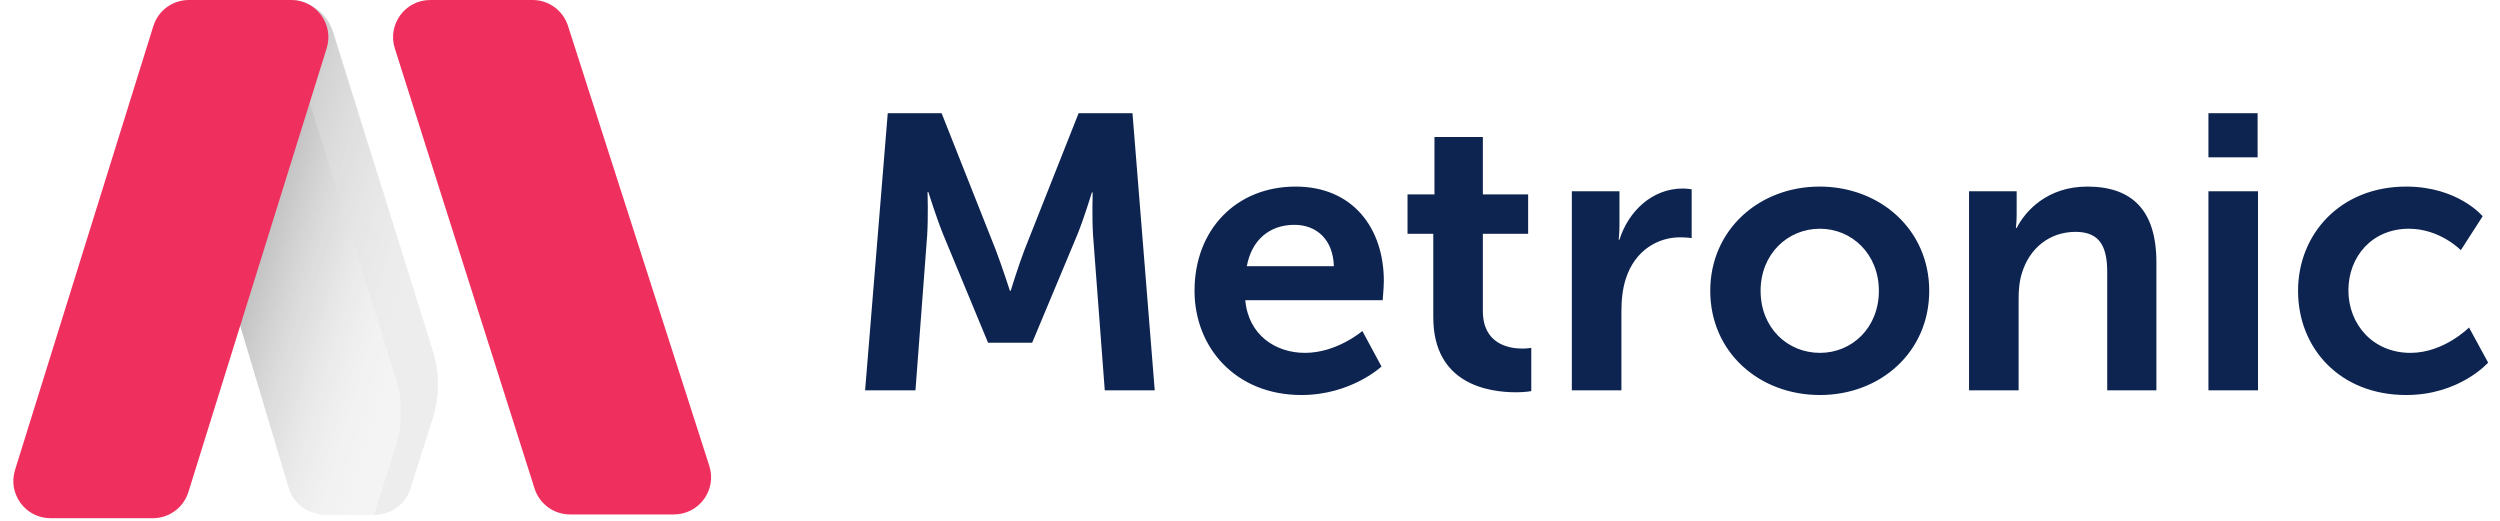
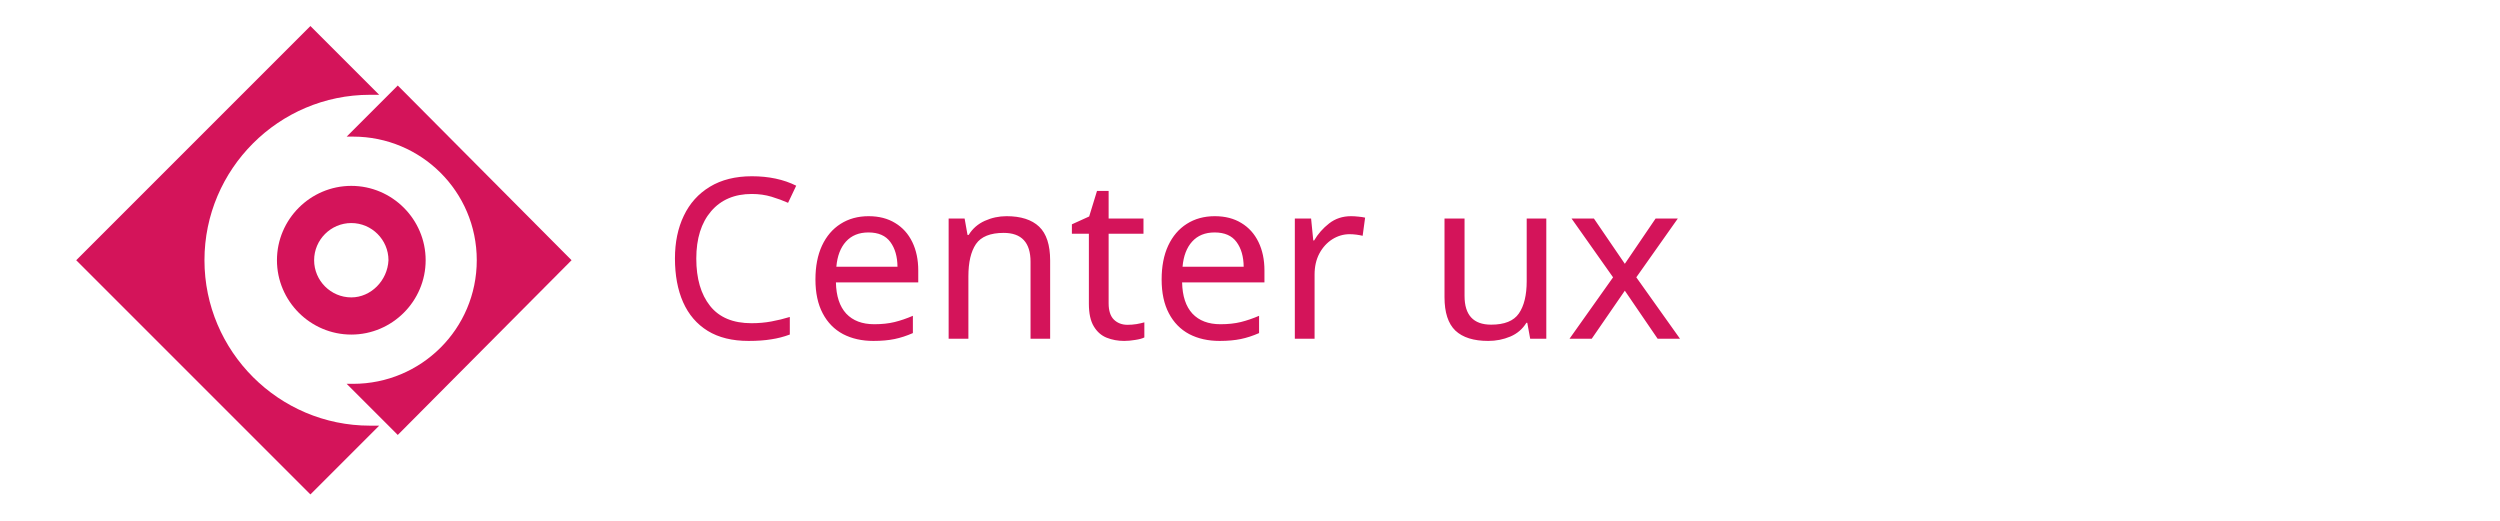
- <svg xmlns="http://www.w3.org/2000/svg" width="269" height="56" viewBox="0 0 269 56" fill="none">
-   <path d="M93.085 42H98.504L99.763 25.326C99.889 23.352 99.805 20.664 99.805 20.664H99.889C99.889 20.664 100.813 23.604 101.527 25.326L106.315 36.876H111.061L115.891 25.326C116.605 23.604 117.487 20.706 117.487 20.706H117.571C117.571 20.706 117.487 23.352 117.613 25.326L118.873 42H124.249L121.855 12.18H116.059L110.221 26.922C109.549 28.686 108.751 31.29 108.751 31.29H108.667C108.667 31.29 107.827 28.686 107.155 26.922L101.317 12.18H95.522L93.085 42ZM128.531 31.29C128.531 37.38 132.941 42.504 140.039 42.504C145.373 42.504 148.649 39.438 148.649 39.438L146.591 35.616C146.591 35.616 143.861 37.968 140.417 37.968C137.225 37.968 134.327 36.036 133.991 32.298H148.775C148.775 32.298 148.901 30.87 148.901 30.24C148.901 24.57 145.583 20.076 139.409 20.076C133.025 20.076 128.531 24.696 128.531 31.29ZM134.159 28.644C134.663 25.872 136.553 24.192 139.283 24.192C141.635 24.192 143.441 25.746 143.525 28.644H134.159ZM154.222 34.146C154.222 41.328 160.144 42.21 163.126 42.21C164.134 42.21 164.764 42.084 164.764 42.084V37.422C164.764 37.422 164.386 37.506 163.798 37.506C162.328 37.506 159.556 37.002 159.556 33.474V25.158H164.428V20.916H159.556V14.742H154.348V20.916H151.45V25.158H154.222V34.146ZM169.13 42H174.464V33.516C174.464 32.256 174.59 31.08 174.926 30.03C175.934 26.838 178.496 25.536 180.764 25.536C181.478 25.536 182.024 25.62 182.024 25.62V20.37C182.024 20.37 181.562 20.286 181.058 20.286C177.782 20.286 175.22 22.722 174.254 25.788H174.17C174.17 25.788 174.254 25.074 174.254 24.276V20.58H169.13V42ZM184.023 31.29C184.023 37.884 189.273 42.504 195.825 42.504C202.335 42.504 207.585 37.884 207.585 31.29C207.585 24.738 202.335 20.076 195.783 20.076C189.273 20.076 184.023 24.738 184.023 31.29ZM189.441 31.29C189.441 27.342 192.339 24.612 195.825 24.612C199.269 24.612 202.167 27.342 202.167 31.29C202.167 35.28 199.269 37.968 195.825 37.968C192.339 37.968 189.441 35.28 189.441 31.29ZM211.869 42H217.203V32.172C217.203 31.164 217.287 30.198 217.581 29.316C218.379 26.754 220.479 24.948 223.335 24.948C226.065 24.948 226.737 26.712 226.737 29.316V42H232.029V28.224C232.029 22.554 229.341 20.076 224.595 20.076C220.269 20.076 217.917 22.722 216.993 24.528H216.909C216.909 24.528 216.993 23.856 216.993 23.058V20.58H211.869V42ZM237.627 16.926H242.919V12.18H237.627V16.926ZM237.627 42H242.961V20.58H237.627V42ZM247.27 31.29C247.27 37.506 251.806 42.504 258.904 42.504C264.658 42.504 267.724 39.018 267.724 39.018L265.666 35.238C265.666 35.238 262.978 37.968 259.366 37.968C255.292 37.968 252.688 34.86 252.688 31.248C252.688 27.594 255.25 24.612 259.198 24.612C262.558 24.612 264.784 26.922 264.784 26.922L267.136 23.268C267.136 23.268 264.49 20.076 258.904 20.076C251.806 20.076 247.27 25.2 247.27 31.29Z" fill="#0D2451" />
-   <path d="M61.114 2.777L76.323 50.13C77.152 52.712 75.226 55.353 72.514 55.353H61.331C59.588 55.353 58.046 54.225 57.518 52.564L42.483 5.211C41.664 2.631 43.589 0 46.295 0H57.306C59.044 0 60.583 1.122 61.114 2.777Z" fill="#EF305E" />
-   <g filter="url(#filter0_i)">
-     <path d="M46.548 37.8L35.824 3.449C35.184 1.397 33.284 0 31.134 0C28.518 0 26.36 2.05 26.227 4.663L24.919 30.339C24.872 31.251 24.982 32.164 25.244 33.039L31.066 52.5C31.572 54.193 33.13 55.353 34.898 55.353H40.309C42.05 55.353 43.591 54.227 44.12 52.569L46.527 45.021C47.275 42.674 47.283 40.152 46.548 37.8Z" fill="#F4F4F4" />
-     <path d="M46.548 37.8L35.824 3.449C35.184 1.397 33.284 0 31.134 0C28.518 0 26.36 2.05 26.227 4.663L24.919 30.339C24.872 31.251 24.982 32.164 25.244 33.039L31.066 52.5C31.572 54.193 33.13 55.353 34.898 55.353H40.309C42.05 55.353 43.591 54.227 44.12 52.569L46.527 45.021C47.275 42.674 47.283 40.152 46.548 37.8Z" fill="url(#paint0_linear)" />
+ <svg xmlns="http://www.w3.org/2000/svg" version="1.1" id="Layer_1" x="0px" y="0px" viewBox="0 0 269 56" style="enable-background:new 0 0 269 56;" xml:space="preserve">
+   <style type="text/css">
+ 	.st0{fill:#D4145A;}
+ 	.st1{font-family:'Montserrat-Bold';}
+ 	.st2{font-size:24.141px;}
+ </style>
+   <g>
+     <g>
+       <g>
+         <path class="st0" d="M39.8,45.8C30,45.8,22,37.8,22,28s8-17.8,17.8-17.8c0.3,0,0.7,0,1,0l-7.4-7.4L8.2,28l25.2,25.2l7.4-7.4     C40.5,45.8,40.2,45.8,39.8,45.8z" />
+       </g>
+       <g>
+         <path class="st0" d="M38,14.7c7.3,0,13.3,5.9,13.3,13.3S45.3,41.3,38,41.3c-0.2,0-0.5,0-0.7,0l5.5,5.5L61.5,28L42.8,9.2l-5.5,5.5     C37.5,14.7,37.7,14.7,38,14.7z" />
+       </g>
+       <path class="st0" d="M37.8,20c-4.4,0-8,3.6-8,8s3.6,8,8,8s8-3.6,8-8S42.2,20,37.8,20z M37.8,32c-2.2,0-4-1.8-4-4c0-2.2,1.8-4,4-4    c2.2,0,4,1.8,4,4C41.7,30.2,39.9,32,37.8,32z" />
+     </g>
+     <text transform="matrix(1 0 0 1 71.1557 36.4492)" class="st0 st1 st2">Center ux</text>
  </g>
-   <path d="M20.317 0H31.332C34.029 0 35.953 2.615 35.151 5.19L20.27 52.947C19.749 54.619 18.201 55.758 16.451 55.758H5.436C2.739 55.758 0.815 53.143 1.617 50.568L16.498 2.81C17.019 1.139 18.566 0 20.317 0Z" fill="#EF305E" />
-   <defs>
-     <filter id="filter0_i" x="24.908" y="0" width="22.185" height="55.353" filterUnits="userSpaceOnUse" color-interpolation-filters="sRGB">
-       <feFlood flood-opacity="0" result="BackgroundImageFix" />
-       <feBlend mode="normal" in="SourceGraphic" in2="BackgroundImageFix" result="shape" />
-       <feColorMatrix in="SourceAlpha" type="matrix" values="0 0 0 0 0 0 0 0 0 0 0 0 0 0 0 0 0 0 127 0" result="hardAlpha" />
-       <feOffset dx="-4" dy="3" />
-       <feComposite in2="hardAlpha" operator="arithmetic" k2="-1" k3="1" />
-       <feColorMatrix type="matrix" values="0 0 0 0 0.904 0 0 0 0 0.893 0 0 0 0 0.893 0 0 0 0.4 0" />
-       <feBlend mode="normal" in2="shape" result="effect1_innerShadow" />
-     </filter>
-     <linearGradient id="paint0_linear" x1="29" y1="24.5" x2="49" y2="30.5" gradientUnits="userSpaceOnUse">
-       <stop stop-opacity="0.2" />
-       <stop offset="0.911" stop-color="white" stop-opacity="0" />
-     </linearGradient>
-   </defs>
</svg>
